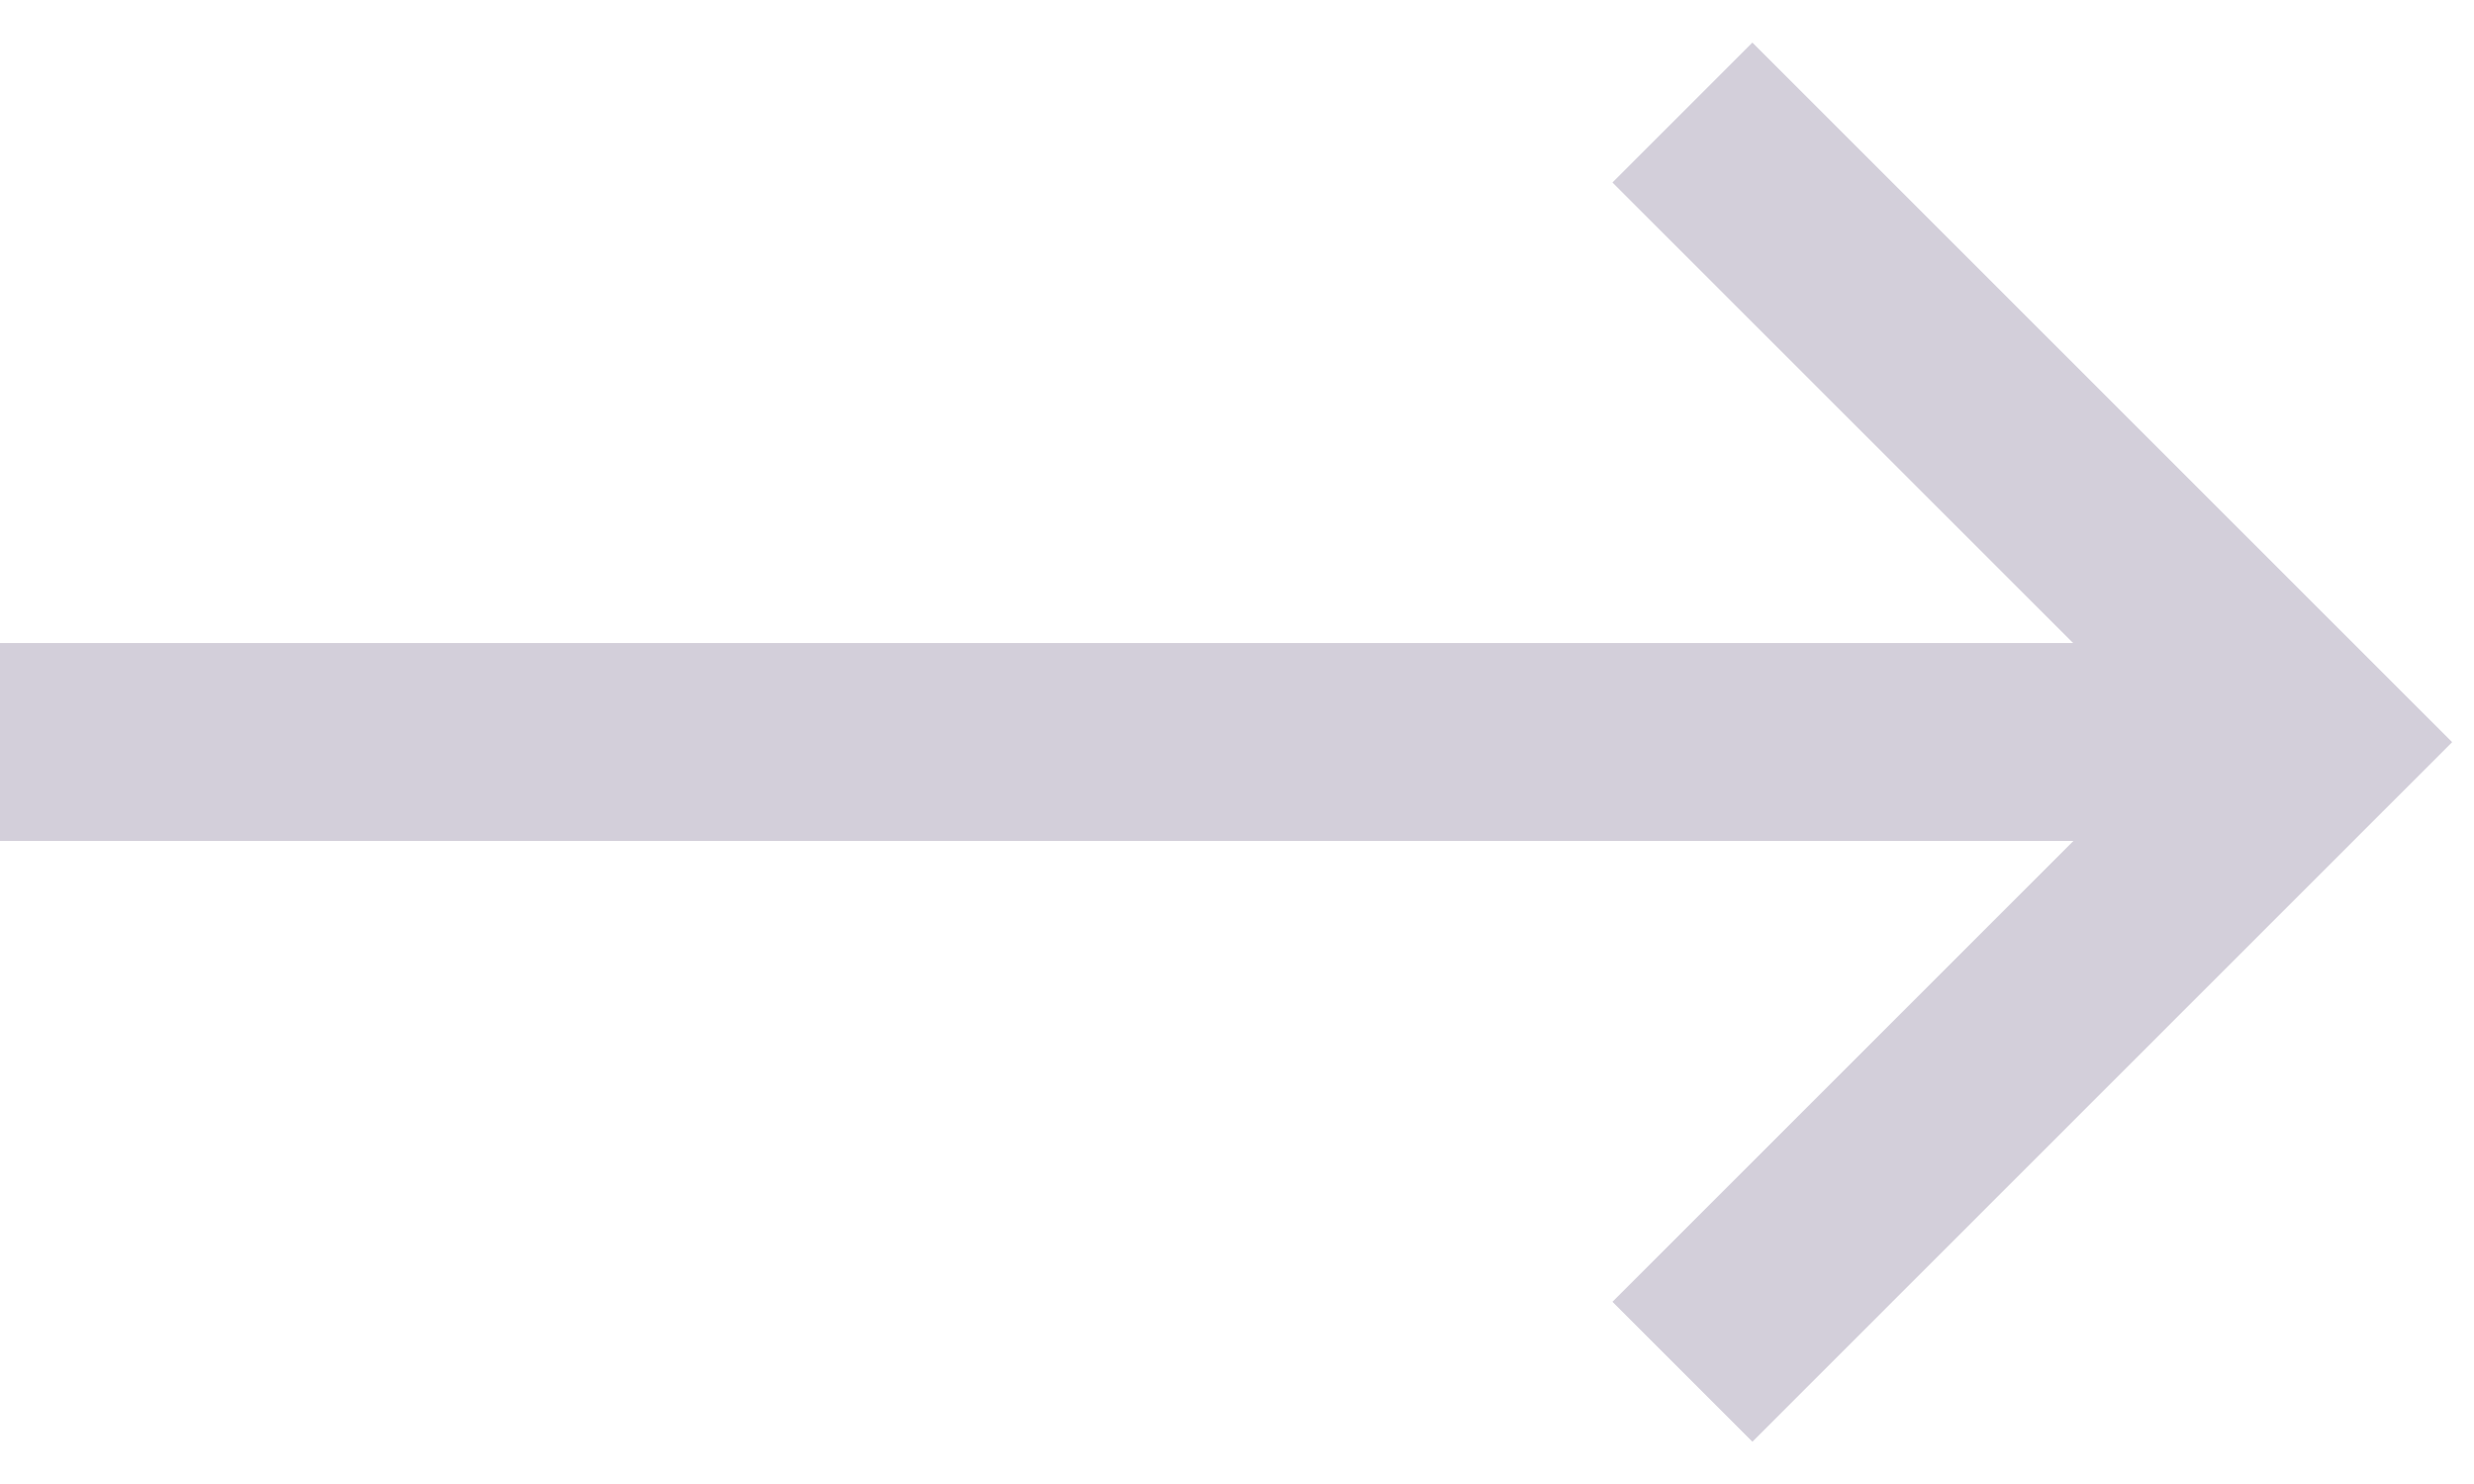
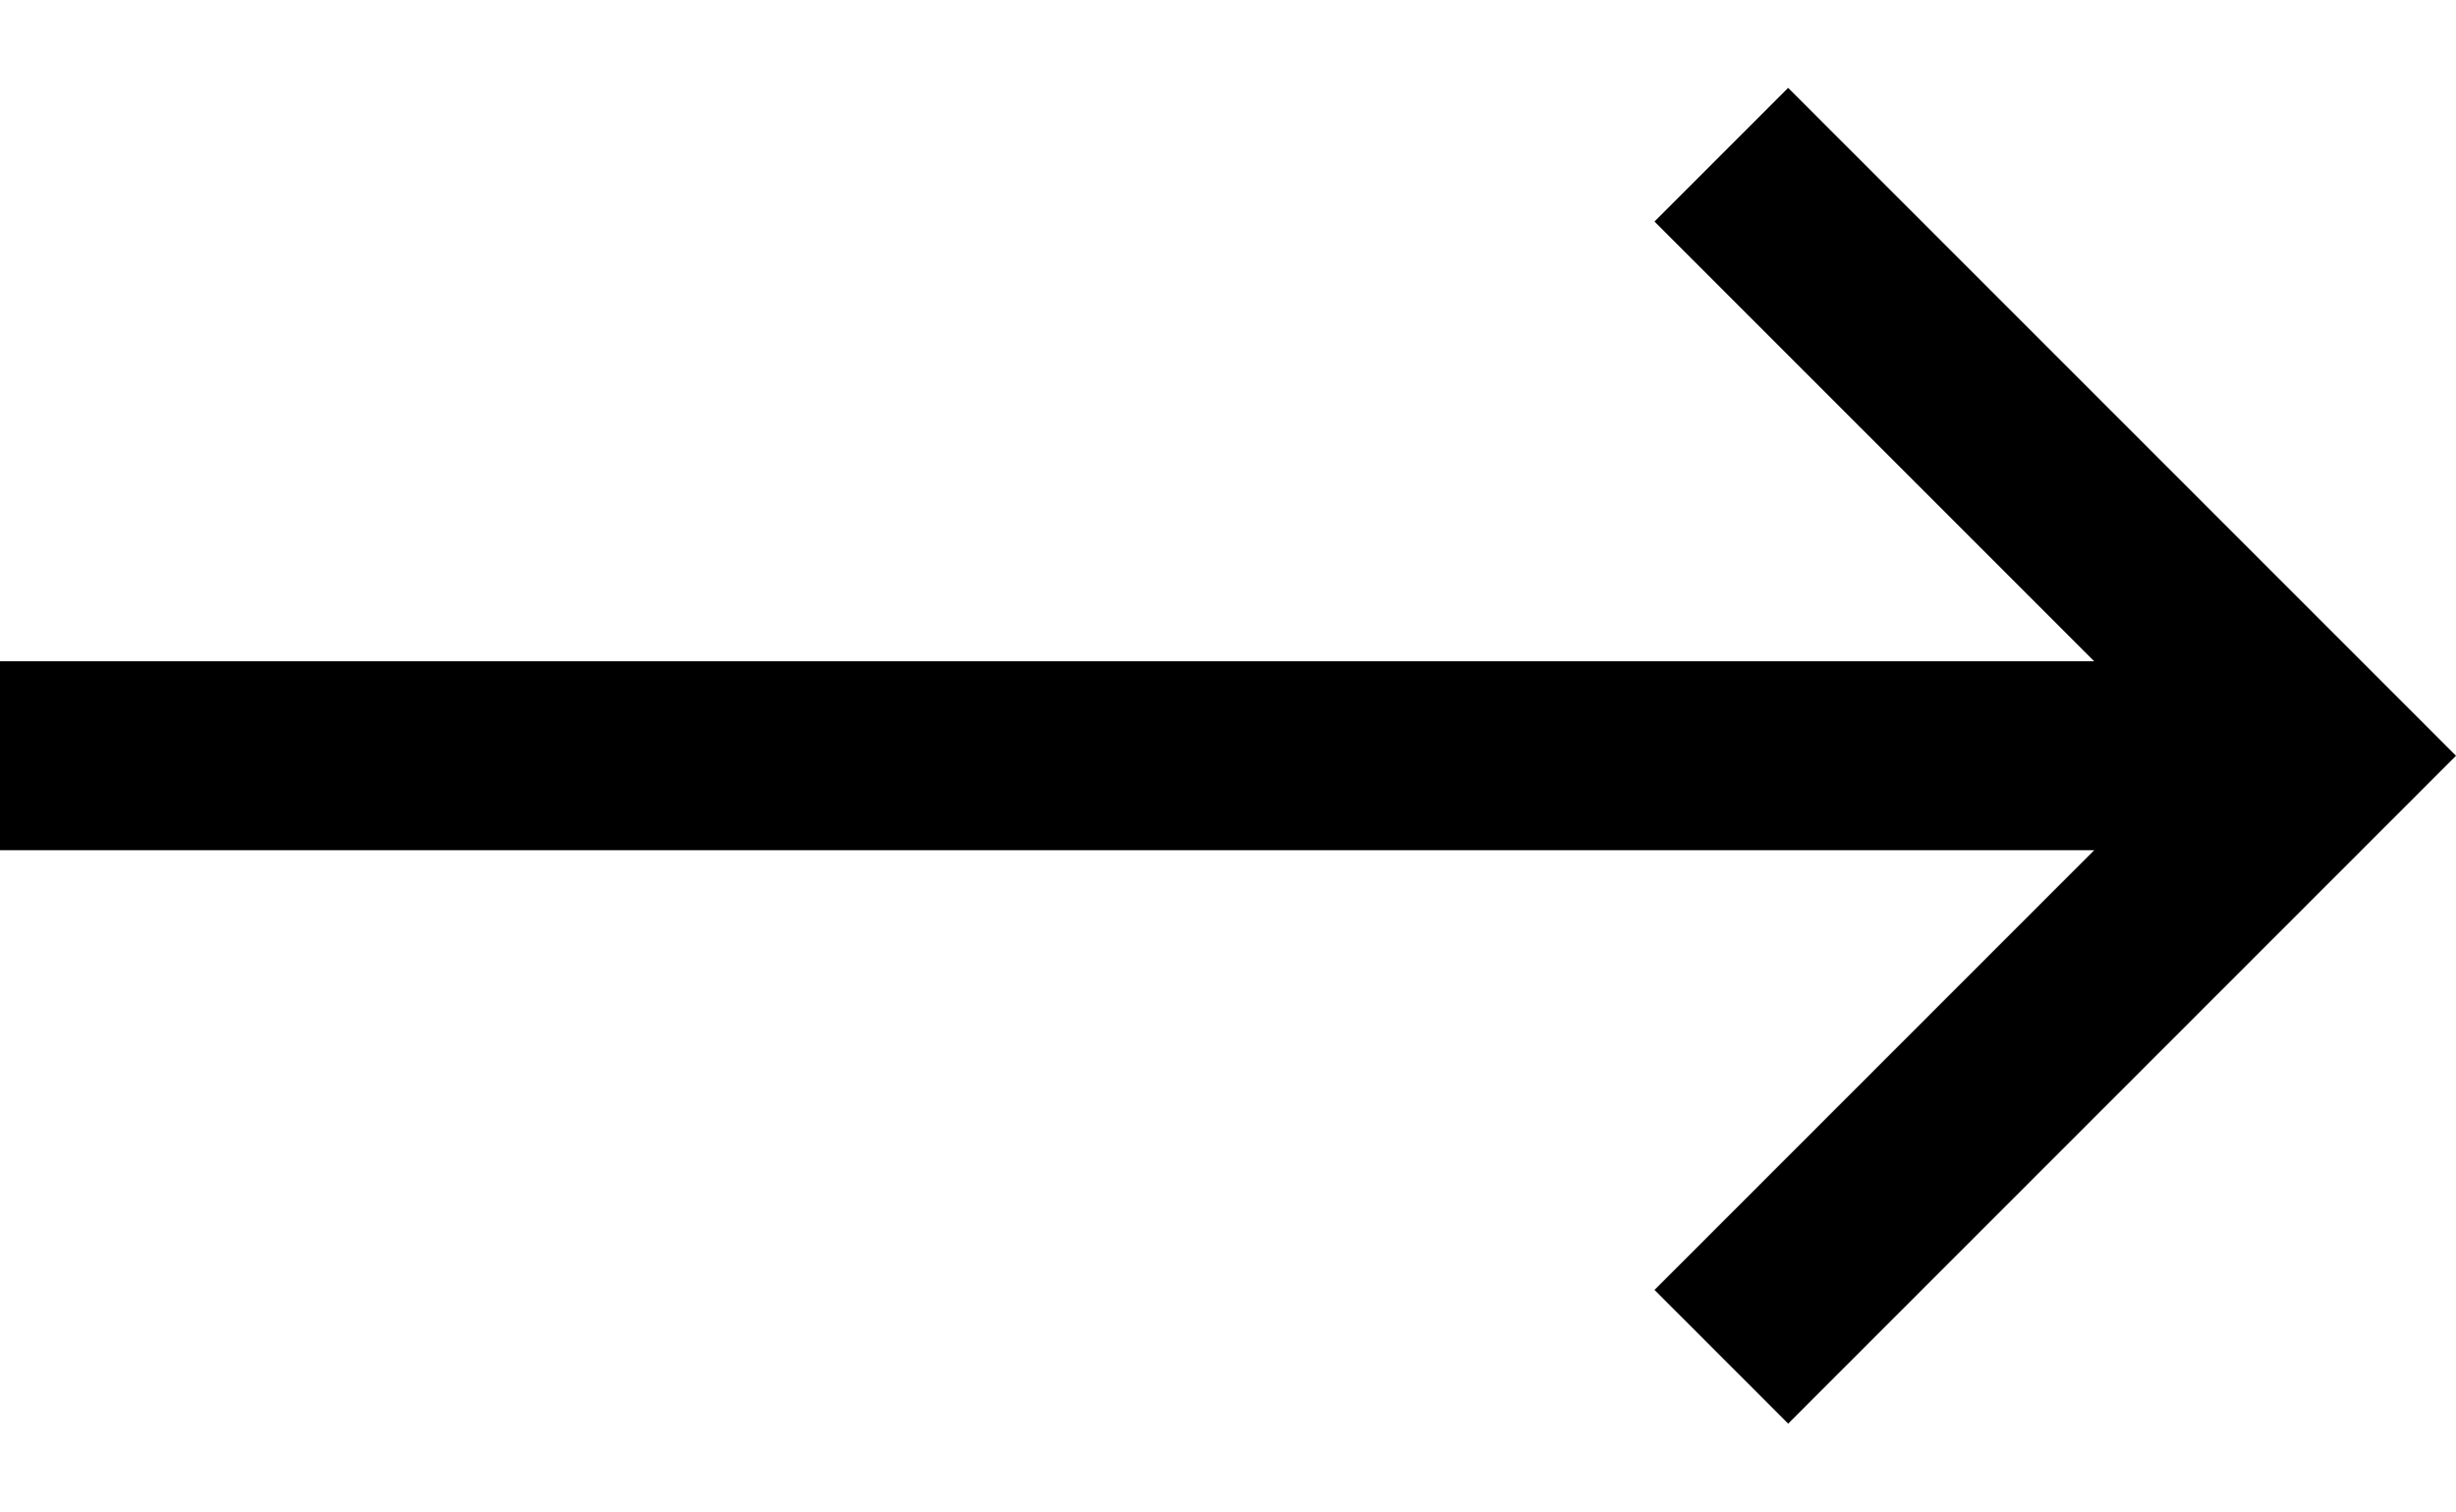
- <svg xmlns="http://www.w3.org/2000/svg" width="50" height="30" viewBox="0 0 50 30" fill="none">
-   <g opacity="1">
-     <path d="M34.002 2.275L46.73 15.003L34.002 27.731" stroke="#d3cfda" stroke-width="4" />
-     <line x1="47" y1="15" x2="-1.74846e-07" y2="15" stroke="#d3cfda" stroke-width="4" />
-   </g>
+ <svg xmlns="http://www.w3.org/2000/svg" version="1.1" id="Layer_1" x="0px" y="0px" viewBox="0 0 52 32" style="enable-background:new 0 0 52 32;" xml:space="preserve">
+   <polygon points="37.86,1.86 35.03,4.69 44.34,14 0,14 0,18 44.34,18 35.03,27.31 37.86,30.14 52,16 " />
</svg>
